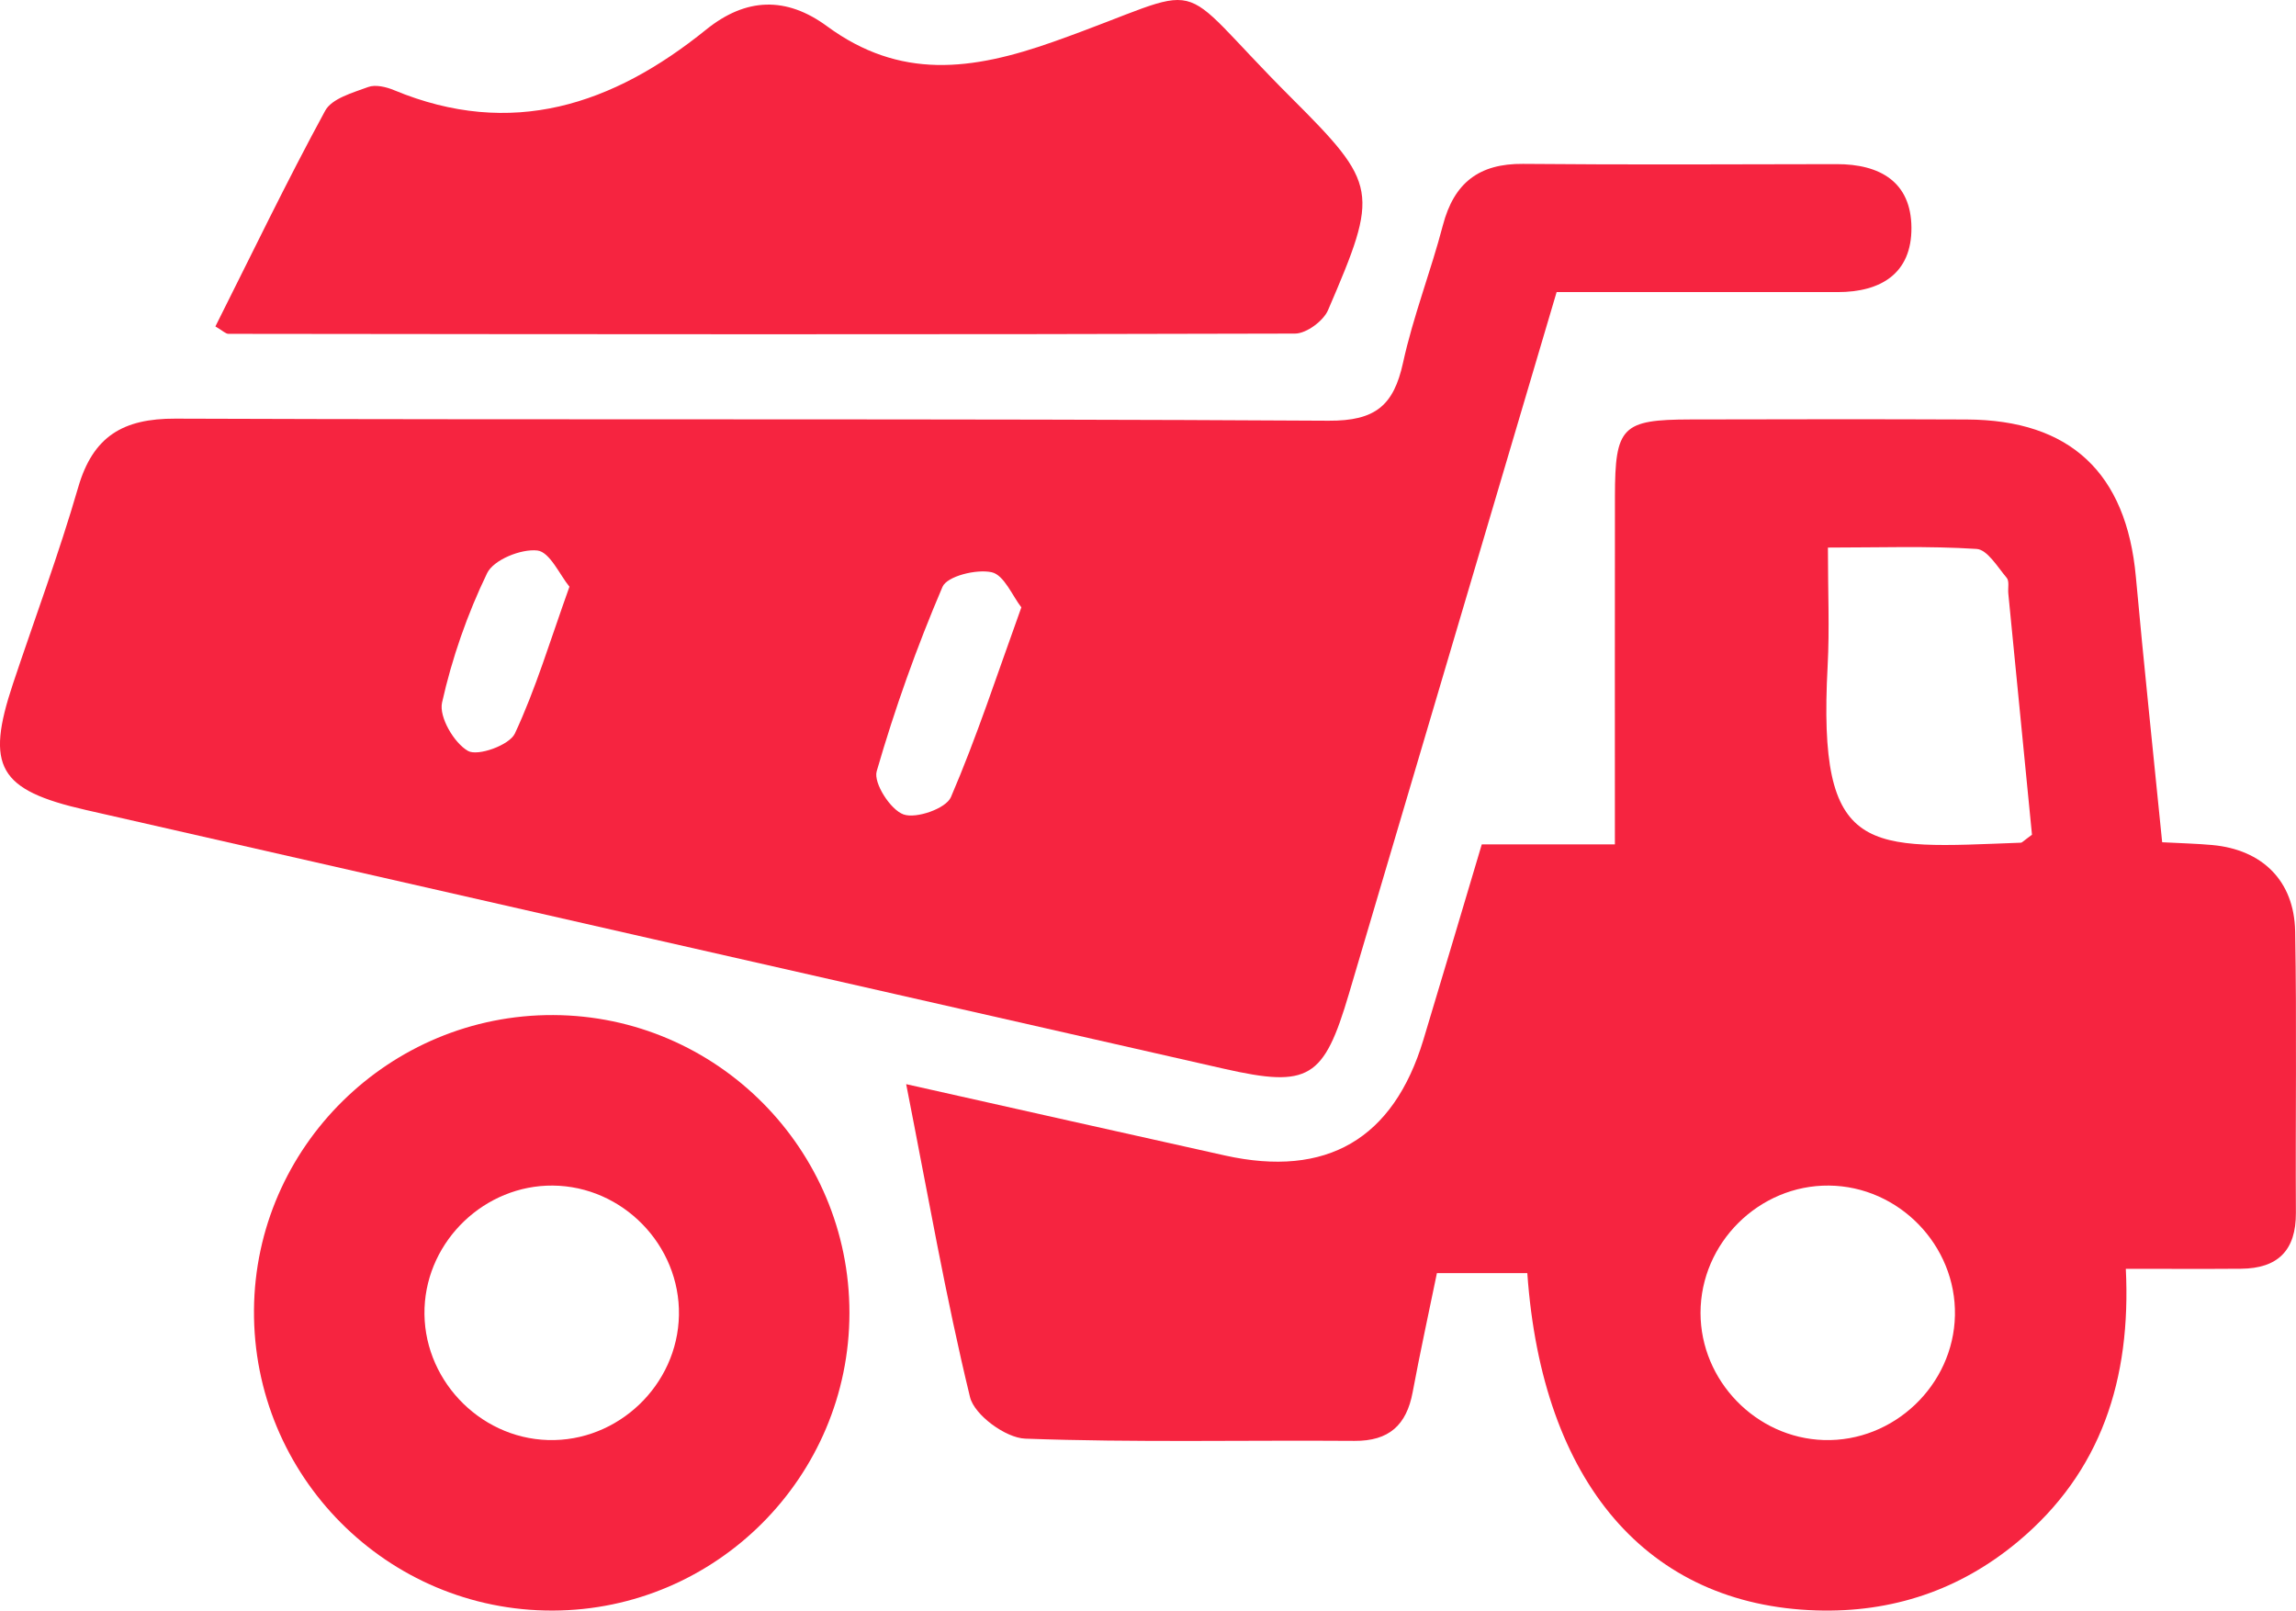
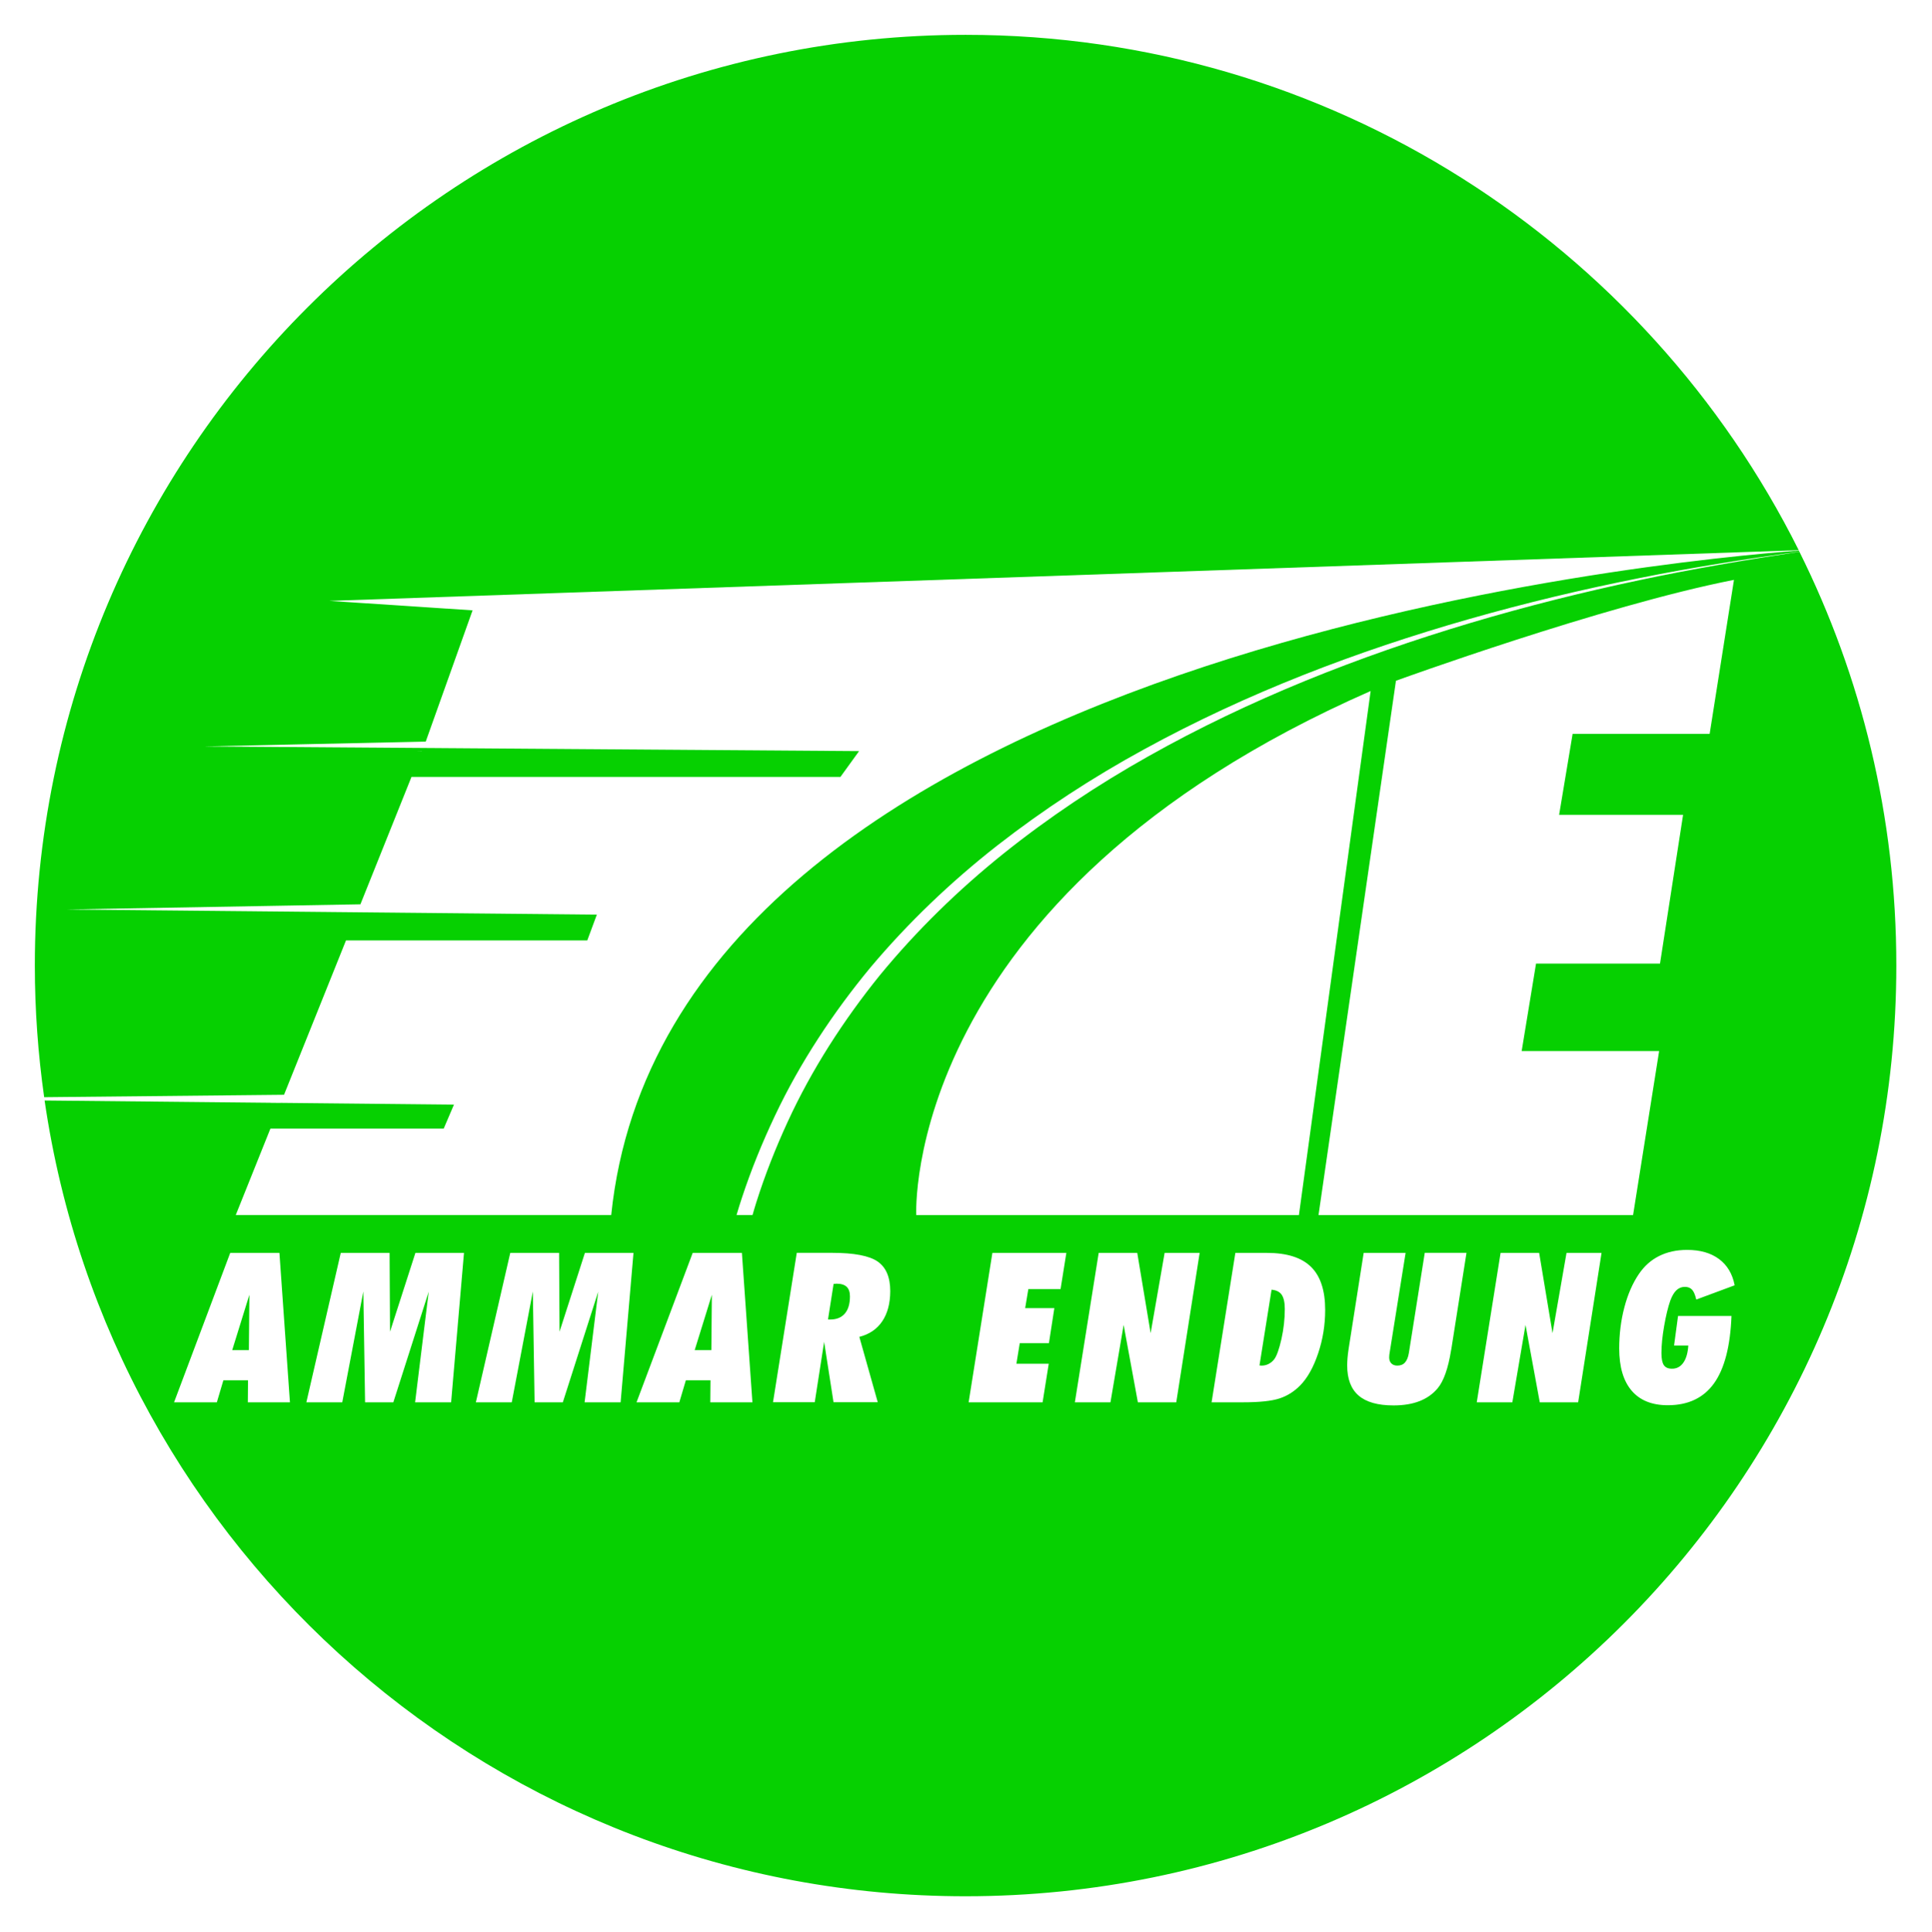
- <svg xmlns="http://www.w3.org/2000/svg" version="1.1" id="Layer_1" x="0px" y="0px" viewBox="0 0 1080 757.53" style="enable-background:new 0 0 1080 757.53;" xml:space="preserve">
+ <svg xmlns="http://www.w3.org/2000/svg" version="1.1" id="Layer_1" x="0px" y="0px" viewBox="0 0 310.47 310.47" style="enable-background:new 0 0 310.47 310.47;" xml:space="preserve">
  <style type="text/css">
	.st0{fill:#222222;}
	.st1{fill:#F62440;}
+ 	.st2{fill:#FFCE00;}
+ 	.st3{fill:#FE4C1B;}
+ 	.st4{fill:#06D001;}
+ 	.st5{fill:#231F20;}
+ 	.st6{fill:#02599C;}
</style>
  <g>
-     <path class="st1" d="M1079.6,438.04c-0.44-23.82-15.53-38.43-38.94-40.58c-7.29-0.67-14.62-0.83-23.61-1.31   c-4.22-42.34-8.62-83.58-12.38-124.88c-4.44-48.8-30.81-73.75-79.55-73.96c-43.31-0.19-86.63-0.11-129.94-0.02   c-32.23,0.07-35.5,3.39-35.54,36.14c-0.08,53.89-0.02,107.79-0.02,163.73c-22.24,0-41.92,0-62.62,0   c-9.47,31.73-18.38,61.88-27.48,91.96c-14.12,46.67-45.49,64.96-93.33,54.36c-48.47-10.75-96.9-21.67-149.94-33.55   c10.42,52.91,18.66,100.44,30.03,147.2c2.05,8.42,16.75,19.2,25.95,19.53c51.57,1.89,103.25,0.67,154.89,1.05   c16.26,0.12,24.48-7.43,27.36-22.85c3.48-18.63,7.54-37.16,11.42-56.05c15.22,0,28.94,0,42.52,0   c6.95,98.72,56.62,156.16,135.97,158.65c35.62,1.11,67.43-9.56,94.71-32.28c39.3-32.73,53.39-76.47,50.85-128.4   c19.48,0,36.82,0.11,54.16-0.03c17.26-0.13,25.93-8.54,25.84-26.27C1079.7,526.32,1080.41,482.17,1079.6,438.04z M857.9,677.32   c-31.87-0.98-57.99-27.9-58-59.8c-0.02-32.89,27.54-60.21,60.41-59.89c32.9,0.32,59.92,28.15,59.26,61.04   C918.91,651.54,890.75,678.33,857.9,677.32z M950.54,396.36c-72.32,2.68-95.7,7.43-90.85-83.15c0.93-17.34,0.13-34.78,0.13-55.66   c24.15,0,47.12-0.82,69.94,0.64c5.04,0.32,9.85,8.5,14.16,13.59c1.31,1.54,0.51,4.83,0.75,7.32c3.72,38.02,7.46,76.03,11.14,113.52   C951.89,395.44,951.23,396.33,950.54,396.36z" />
-     <path class="st1" d="M634.49,467.51c32.33-109.23,64.67-218.46,97.72-330.13c45.57,0,88.84-0.02,132.1,0.01   c20.49,0.02,34.93-8.8,34.8-30.3c-0.13-21.54-14.83-29.93-35.22-29.89c-49.17,0.09-98.33,0.33-147.5-0.12   c-20.68-0.19-32.46,8.94-37.68,28.86c-5.68,21.72-13.97,42.81-18.75,64.69c-4.39,20.07-12.98,27.38-34.99,27.25   c-180.82-1.08-361.66-0.3-542.49-0.97c-24.62-0.09-38.75,8.31-45.72,32.37c-9.02,31.13-20.4,61.56-30.66,92.33   c-13.01,39.02-6.85,49.98,34.22,59.34c178.47,40.68,356.95,81.27,535.47,121.75C615.76,511.76,622.71,507.34,634.49,467.51z    M242.18,345.03c-2.54,5.43-17.41,10.8-22.04,8.17c-6.58-3.75-13.72-15.99-12.21-22.73c4.67-20.9,11.89-41.59,21.2-60.88   c3.04-6.29,15.93-11.51,23.6-10.67c5.88,0.64,10.63,11.57,15.13,17.03C258.63,301.72,251.96,324.11,242.18,345.03z M447.29,374.94   c-2.3,5.34-16.3,10.27-22.3,8.12c-6.15-2.2-14.2-14.79-12.61-20.29c8.52-29.47,18.89-58.53,30.95-86.74   c2.15-5.03,15.97-8.46,23.14-6.88c5.84,1.29,9.77,11.18,13.96,16.51C468.96,317.44,459.42,346.75,447.29,374.94z" />
-     <path class="st1" d="M609.18,156.9c5.32-0.02,13.31-5.92,15.51-11.03c24.06-55.96,23.68-58.96-17.61-100.2   c-58.58-58.5-34.67-53.28-111.33-26.11c-38.83,13.77-72.46,17.95-106.74-7.23c-19.07-14-38.03-13.62-56.92,1.65   c-43.75,35.35-91.47,51.38-146.71,28.44c-3.71-1.54-8.75-2.76-12.2-1.49c-7.27,2.69-17.1,5.39-20.23,11.16   c-18.14,33.35-34.63,67.6-51.63,101.45c3.51,2.05,4.82,3.48,6.13,3.48C274.7,157.21,441.94,157.4,609.18,156.9z" />
-     <path class="st1" d="M260.24,477.43c-77.01-0.31-140.19,61.95-140.77,138.7c-0.58,78.06,62.64,141.65,140.59,141.4   c76.92-0.25,139.45-62.99,139.5-139.97C399.61,540.56,337.15,477.74,260.24,477.43z M257.79,677.32   c-32.83-0.95-59.39-29.39-58.09-62.2c1.27-31.84,28.45-57.75,60.31-57.49c32.9,0.27,59.96,28.07,59.35,60.95   C318.75,651.48,290.67,678.27,257.79,677.32z" />
+     <g>
+       <path class="st4" d="M204.42,207.34l-1.94,12.17c0.04,0.01,0.09,0.02,0.14,0.02c0.05,0.01,0.12,0.01,0.22,0.01    c0.4,0,0.77-0.09,1.13-0.28c0.36-0.19,0.65-0.44,0.9-0.77c0.39-0.53,0.77-1.6,1.14-3.22c0.36-1.62,0.54-3.23,0.54-4.83    c0-1.04-0.17-1.81-0.5-2.29C205.71,207.67,205.17,207.4,204.42,207.34z" />
+       <polygon class="st4" points="40.01,217.05 40.09,208.15 37.33,217.05   " />
+       <polygon class="st4" points="114.36,217.05 114.44,208.15 111.68,217.05   " />
+       <path class="st4" d="M45.66,176l9.96-24.81h38.79l1.54-4.15l-85.3-0.83l47.29-0.83l8.21-20.48h68.96l3-4.15L32.77,120l35.67-0.78    l7.53-21.1L52.94,96.6l236.23-8.15C264.62,39.34,213.87,5.6,155.23,5.6C72.59,5.6,5.6,72.59,5.6,155.23    c0,7.18,0.52,14.24,1.5,21.16L45.66,176z M67.83,120.75l-0.01,0.02l-1.02-0.02H67.83z" />
+       <path class="st4" d="M289.28,88.7c-8.58,1.3-17.15,2.75-25.63,4.55c-9.17,1.94-18.28,4.22-27.26,6.9    c-17.95,5.36-35.49,12.27-51.8,21.45c-8.15,4.58-15.95,9.78-23.24,15.61c-7.28,5.84-13.99,12.38-19.9,19.57    c-2.93,3.62-5.65,7.4-8.14,11.32c-2.48,3.92-4.73,8-6.67,12.22c-1.94,4.21-3.65,8.54-5.05,12.96c-0.21,0.68-0.42,1.36-0.61,2.05    h-2.57c0.27-0.93,0.56-1.87,0.87-2.79c1.48-4.5,3.28-8.9,5.31-13.19c2.03-4.29,4.36-8.42,6.94-12.39    c2.58-3.98,5.39-7.78,8.41-11.43c6.09-7.24,12.96-13.79,20.38-19.6c7.44-5.8,15.36-10.96,23.62-15.47    c16.52-9.05,34.2-15.78,52.25-20.94c9.03-2.58,18.17-4.76,27.38-6.59c8.51-1.71,17.1-3.06,25.69-4.26    c-0.02-0.05-0.05-0.1-0.07-0.15c-20.59,1.52-181.58,16.32-190.93,106.81H37.9l5.57-13.89h27.86l1.65-3.86l-27.86-0.28l0,0.01    l-2.25-0.02h1.03l-36.73-0.37c10.51,72.35,72.79,127.93,148.06,127.93c82.64,0,149.63-66.99,149.63-149.63    C304.87,131.33,299.25,108.74,289.28,88.7z M39.84,225.44l0.03-3.54h-3.96l-1.05,3.54h-6.88l9.03-24.02h7.91l1.69,24.02H39.84z     M72.52,225.44h-5.79l2.19-17.78l-5.69,17.78h-4.54l-0.28-17.82l-3.39,17.82h-5.77l5.53-24.02h7.85l0.07,12.67l4.08-12.67h7.81    L72.52,225.44z M99.77,225.44h-5.79l2.19-17.78l-5.69,17.78h-4.54l-0.28-17.82l-3.39,17.82H76.5l5.53-24.02h7.85l0.07,12.67    l4.08-12.67h7.81L99.77,225.44z M114.19,225.44l0.03-3.54h-3.96l-1.05,3.54h-6.88l9.03-24.02h7.91l1.69,24.02H114.19z     M278.76,93.22l-3.91,24.76h-22.03l-2.17,13.01h19.93l-3.71,23.92h-19.93l-2.31,14.06h22.1l-4.19,26.37h-50.57l12.45-85.9    C224.41,109.44,257.75,97.33,278.76,93.22z M141.83,212.42c-0.85,1.26-2.08,2.09-3.68,2.5l2.96,10.51h-7.11l-1.51-9.71l-1.51,9.71    h-6.71l3.82-24.02h5.66c3.55,0,6,0.47,7.35,1.4c1.34,0.93,2.02,2.52,2.02,4.77C143.11,209.55,142.68,211.16,141.83,212.42z     M147.3,195.34c0,0-2.51-51.06,73.05-84.25l-11.53,84.25H180H147.3z M170.5,207.24h-5.18l-0.51,3.06h4.69l-0.87,5.63h-4.69    l-0.54,3.31h5.2l-0.99,6.2h-11.89l3.82-24.02h11.89L170.5,207.24z M189.1,225.44h-6.17L180.64,213l-2.12,12.44h-5.72l3.83-24.02    h6.2l2.15,12.9l2.25-12.9h5.63L189.1,225.44z M211.91,217.57c-0.75,2.24-1.72,3.97-2.9,5.17c-0.97,0.98-2.07,1.67-3.32,2.08    c-1.25,0.41-3.2,0.62-5.86,0.62h-5.05l3.82-24.02h5.08c3.2,0,5.56,0.75,7.08,2.24c1.52,1.49,2.28,3.8,2.28,6.93    C213.04,212.99,212.67,215.32,211.91,217.57z M233.33,216.83l-0.05,0.25c-0.47,2.92-1.19,4.95-2.15,6.1    c-0.77,0.92-1.74,1.61-2.92,2.07c-1.18,0.46-2.57,0.69-4.19,0.69c-2.52,0-4.39-0.53-5.61-1.59c-1.22-1.06-1.83-2.67-1.83-4.84    c0-0.35,0.02-0.73,0.05-1.15c0.03-0.42,0.09-0.92,0.18-1.51l2.42-15.43h6.74l-2.57,16.07c-0.02,0.13-0.04,0.25-0.05,0.36    c-0.01,0.11-0.02,0.24-0.02,0.38c0,0.41,0.12,0.73,0.35,0.96c0.24,0.24,0.56,0.35,0.96,0.35c0.53,0,0.94-0.17,1.24-0.51    c0.3-0.34,0.51-0.86,0.62-1.55l2.55-16.07h6.71L233.33,216.83z M253.71,225.44h-6.17L245.25,213l-2.12,12.44h-5.72l3.83-24.02h6.2    l2.15,12.9l2.25-12.9h5.63L253.71,225.44z M275.56,222.38c-1.68,2.35-4.16,3.53-7.44,3.53c-2.54,0-4.48-0.78-5.81-2.34    c-1.33-1.56-2-3.82-2-6.79c0-2.31,0.28-4.52,0.83-6.61c0.55-2.09,1.33-3.88,2.33-5.35c0.87-1.28,1.95-2.25,3.26-2.9    c1.3-0.65,2.8-0.98,4.49-0.98c2.11,0,3.82,0.49,5.14,1.47c1.32,0.98,2.16,2.39,2.51,4.22l-6.17,2.29    c-0.18-0.76-0.4-1.29-0.68-1.59c-0.28-0.3-0.67-0.45-1.16-0.45c-0.52,0-0.96,0.18-1.35,0.54c-0.38,0.36-0.71,0.92-0.99,1.68    c-0.37,1.06-0.7,2.43-0.99,4.1c-0.29,1.67-0.43,3.11-0.43,4.32c0,0.92,0.13,1.57,0.39,1.95c0.26,0.38,0.69,0.57,1.31,0.57    c0.76,0,1.36-0.32,1.82-0.97c0.46-0.65,0.72-1.57,0.8-2.76h-2.29l0.64-4.75h8.59C278.17,216.42,277.24,220.03,275.56,222.38z" />
+       <path class="st4" d="M134.49,206.37c-0.04,0-0.12,0.01-0.22,0.02c-0.1,0.01-0.19,0.02-0.26,0.02l-0.9,5.72h0.36    c1.02,0,1.8-0.32,2.35-0.96c0.55-0.64,0.82-1.57,0.82-2.77c0-0.69-0.18-1.2-0.53-1.53C135.76,206.54,135.22,206.37,134.49,206.37z    " />
+     </g>
  </g>
</svg>
